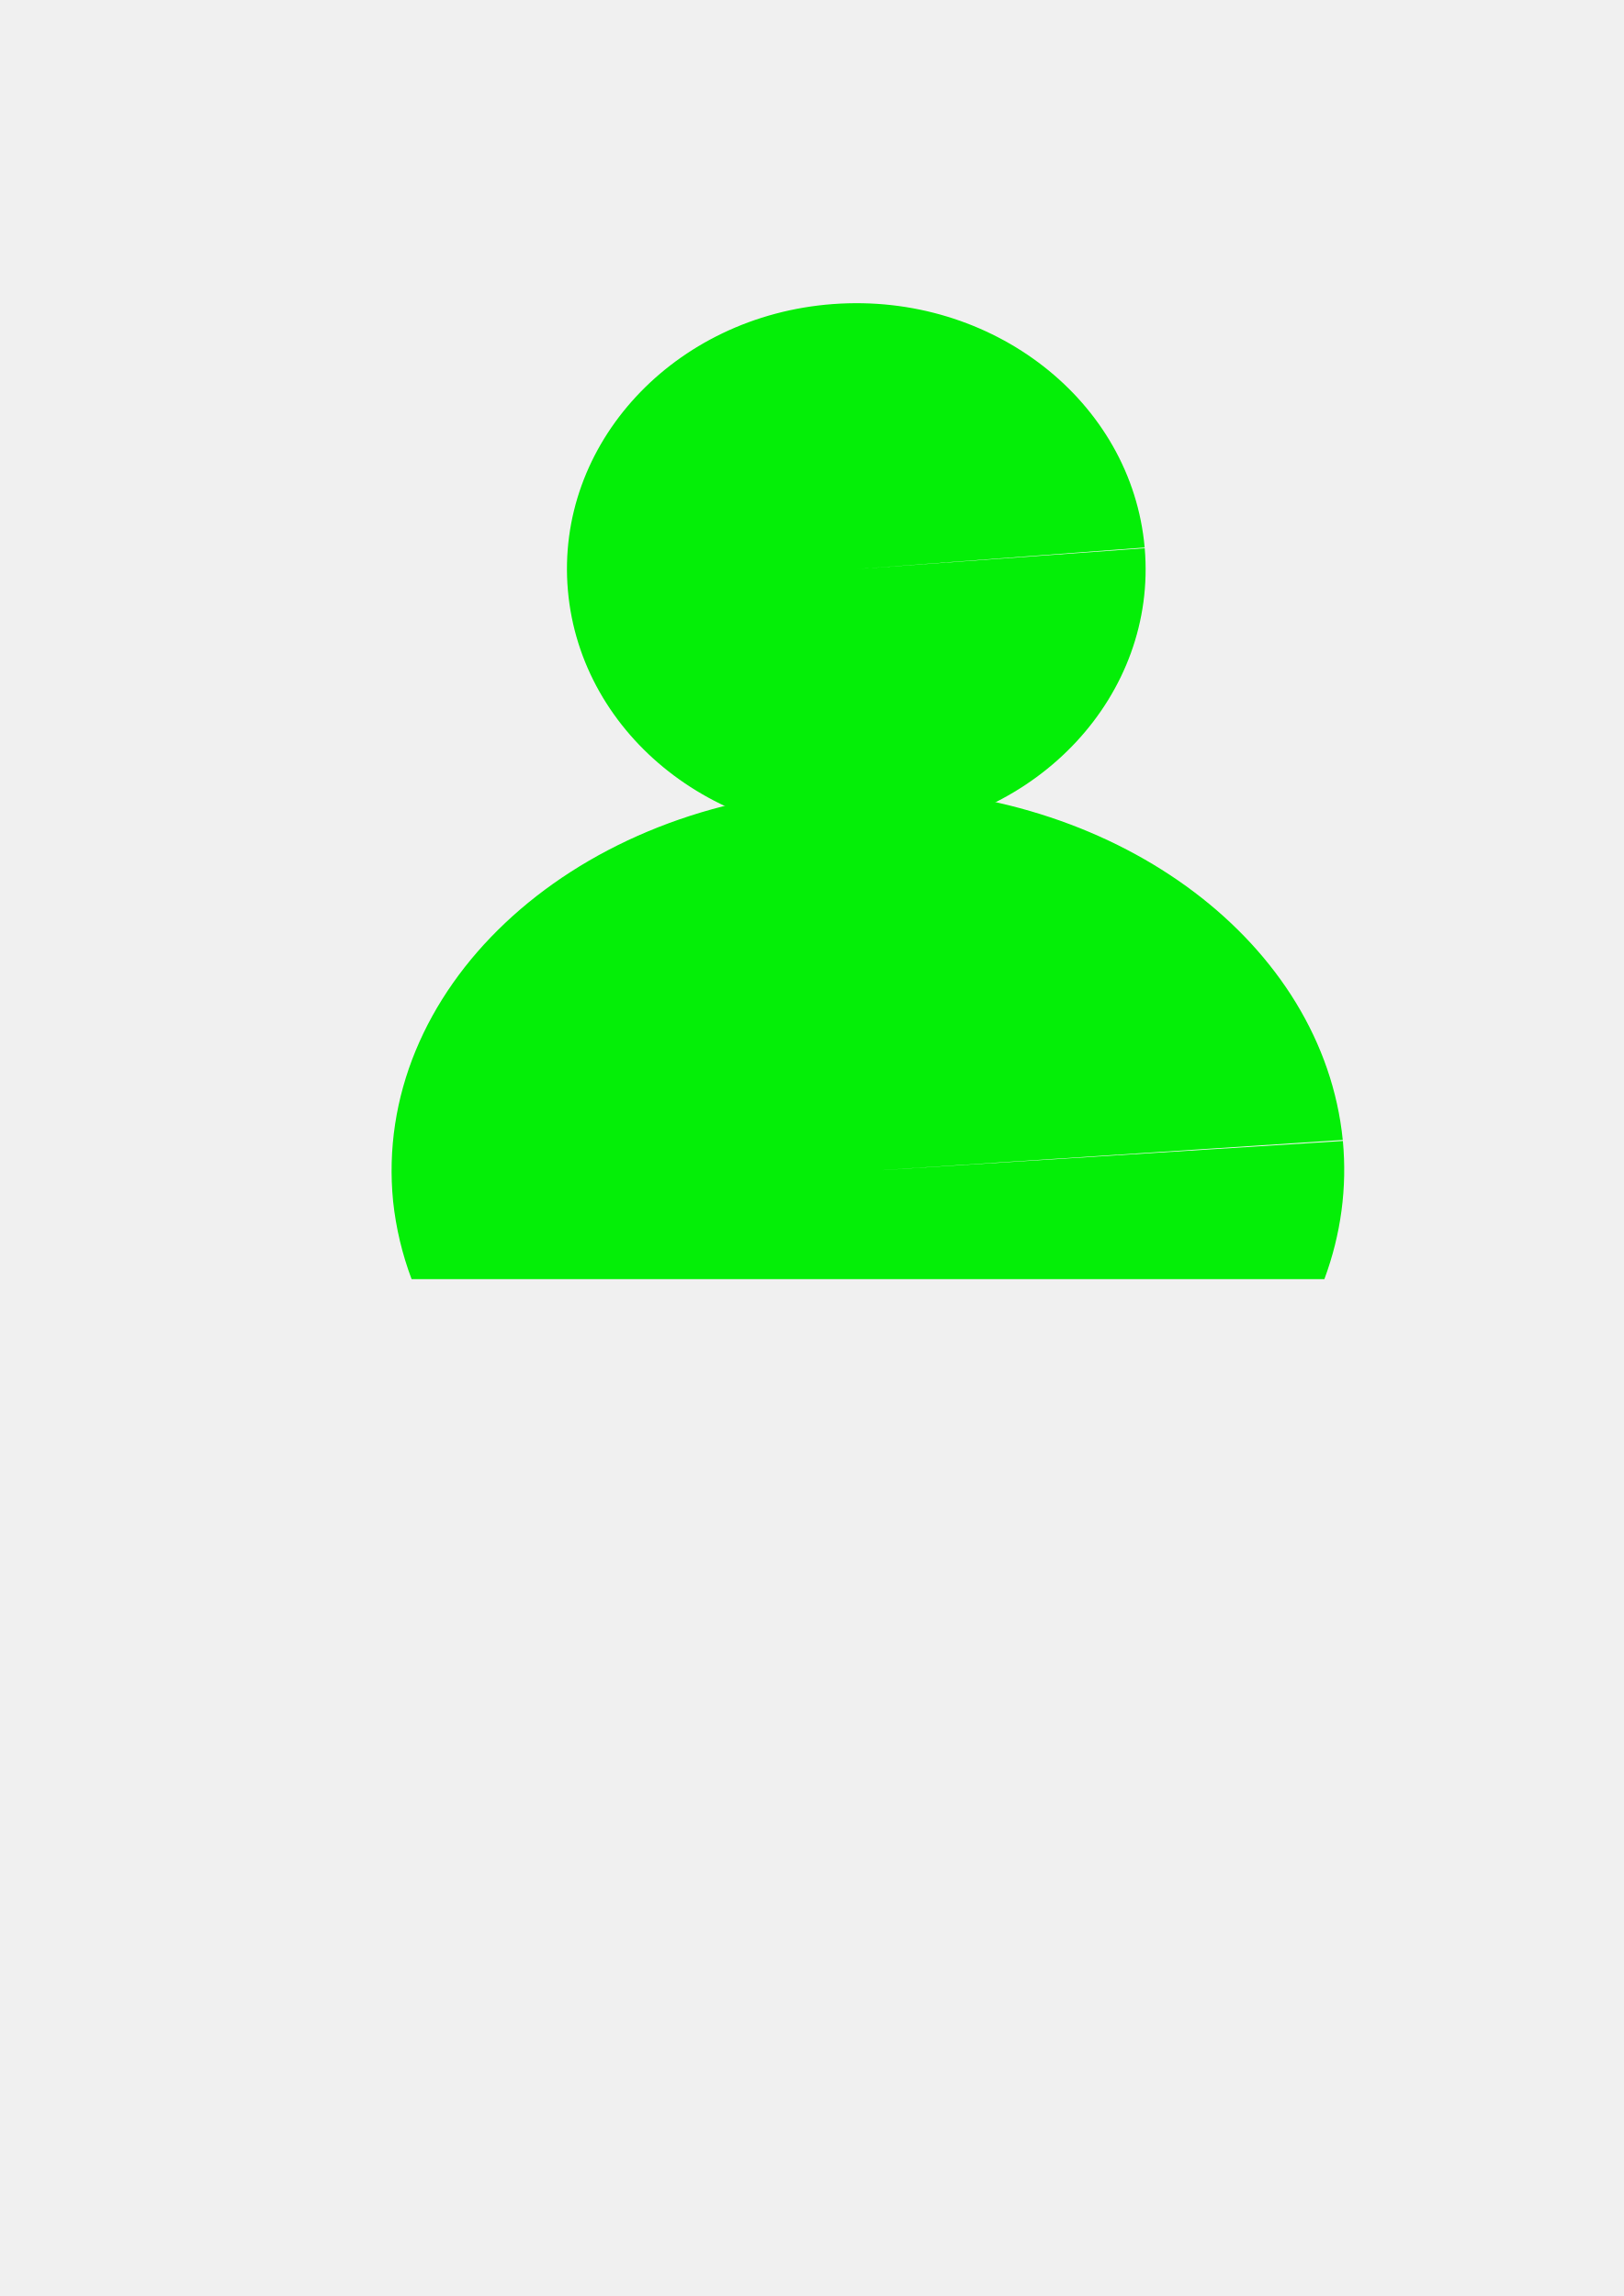
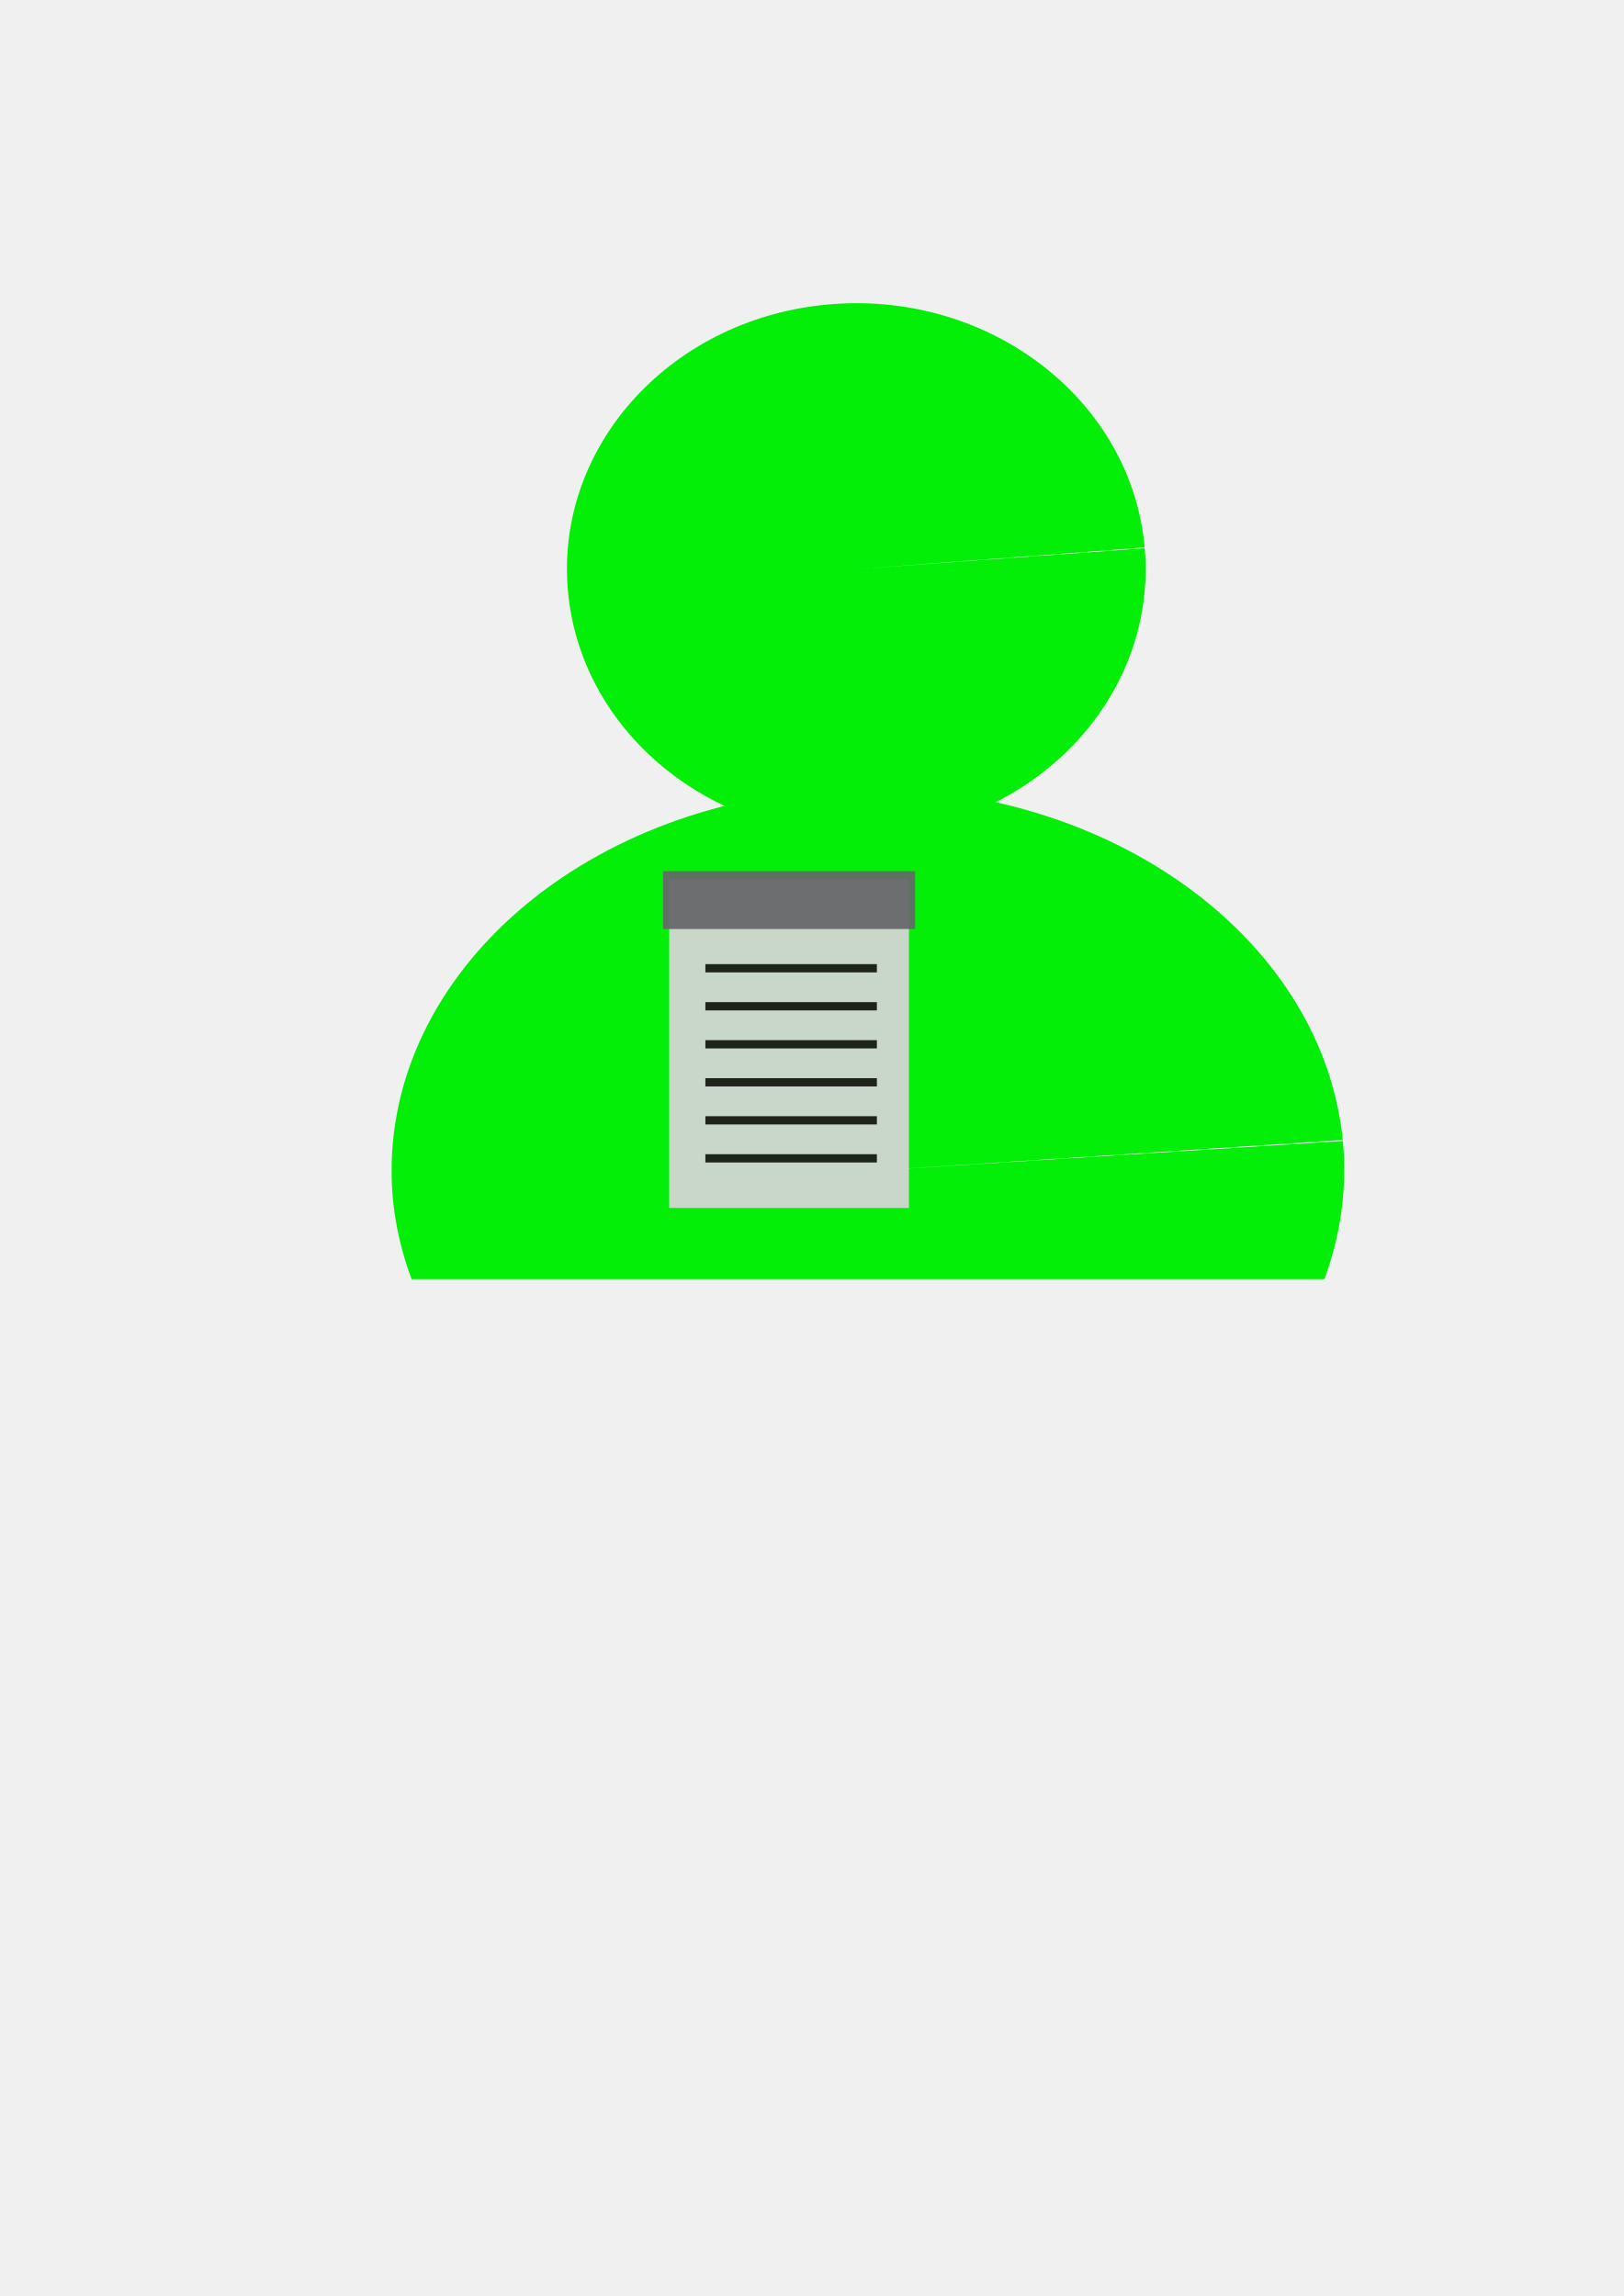
<svg xmlns="http://www.w3.org/2000/svg" width="210mm" height="297mm" viewBox="0 0 210 297" version="1.1" id="svg8">
  <defs id="defs2" />
  <g id="layer1">
    <path style="fill:#ffffff;fill-opacity:1;fill-rule:nonzero;stroke:none;stroke-width:0.295;stroke-miterlimit:4;stroke-dasharray:none;stroke-opacity:1" id="path10" ry="32.128" rx="27.214" cy="97.807" cx="89.958" />
    <g id="g1038" style="fill:#04ef07;fill-opacity:1">
      <path d="M 148.051,70.917 A 37.42,34.396 0 0 1 113.709,107.904 37.42,34.396 0 0 1 73.447,76.362 37.42,34.396 0 0 1 107.735,39.332 37.42,34.396 0 0 1 148.043,70.824 l -37.296,2.792 z" id="path823" style="fill:#04ef07;fill-opacity:1;fill-rule:nonzero;stroke:none;stroke-width:0.295;stroke-miterlimit:4;stroke-dasharray:none;stroke-opacity:1" />
      <path id="path825" transform="scale(0.2645833)" d="M 428.807 385.412 A 232.857 187.143 0 0 0 405.541 385.984 A 232.857 187.143 0 0 0 192.172 587.459 A 232.857 187.143 0 0 0 201.191 625.377 L 647.387 625.377 A 232.857 187.143 0 0 0 656.424 557.834 L 424.285 572.52 L 656.375 557.328 A 232.857 187.143 0 0 0 428.807 385.412 z " style="fill:#04ef07;fill-opacity:1;fill-rule:nonzero;stroke:none;stroke-width:1.114;stroke-miterlimit:4;stroke-dasharray:none;stroke-opacity:1" />
    </g>
+     <g transform="translate(70.78304,14.26903)" id="g5162">
+       <rect y="99.488" x="15.769" height="42.496" width="31.003" id="rect5100" style="opacity:0.932;fill:#d6d5d5;fill-opacity:1;stroke-width:0.265" />
+       <rect y="98.419" x="14.967" height="7.484" width="32.607" id="rect5102" style="opacity:0.932;fill:#67676a;fill-opacity:1;stroke-width:0.265" />
+       <g transform="translate(-67.08465,-16.83798)" id="g5151">
+         <rect style="opacity:0.932;fill:#13180f;fill-opacity:1;stroke-width:0.265" id="rect5104" width="22.183" height="1.069" x="87.531" y="127.284" />
+         <rect style="opacity:0.932;fill:#13180f;fill-opacity:1;stroke-width:0.265" id="rect5104-0" width="22.183" height="1.069" x="87.531" y="132.202" />
+         <rect style="opacity:0.932;fill:#13180f;fill-opacity:1;stroke-width:0.265" id="rect5104-7" width="22.183" height="1.069" x="87.531" y="137.119" />
+         <rect style="opacity:0.932;fill:#13180f;fill-opacity:1;stroke-width:0.265" id="rect5104-06" width="22.183" height="1.069" x="87.531" y="142.037" />
+         <rect style="opacity:0.932;fill:#13180f;fill-opacity:1;stroke-width:0.265" id="rect5104-5" width="22.183" height="1.069" x="87.531" y="146.955" />
+         <rect style="opacity:0.932;fill:#13180f;fill-opacity:1;stroke-width:0.265" id="rect5104-3" width="22.183" height="1.069" x="87.531" y="151.873" />
+       </g>
+     </g>
  </g>
</svg>
